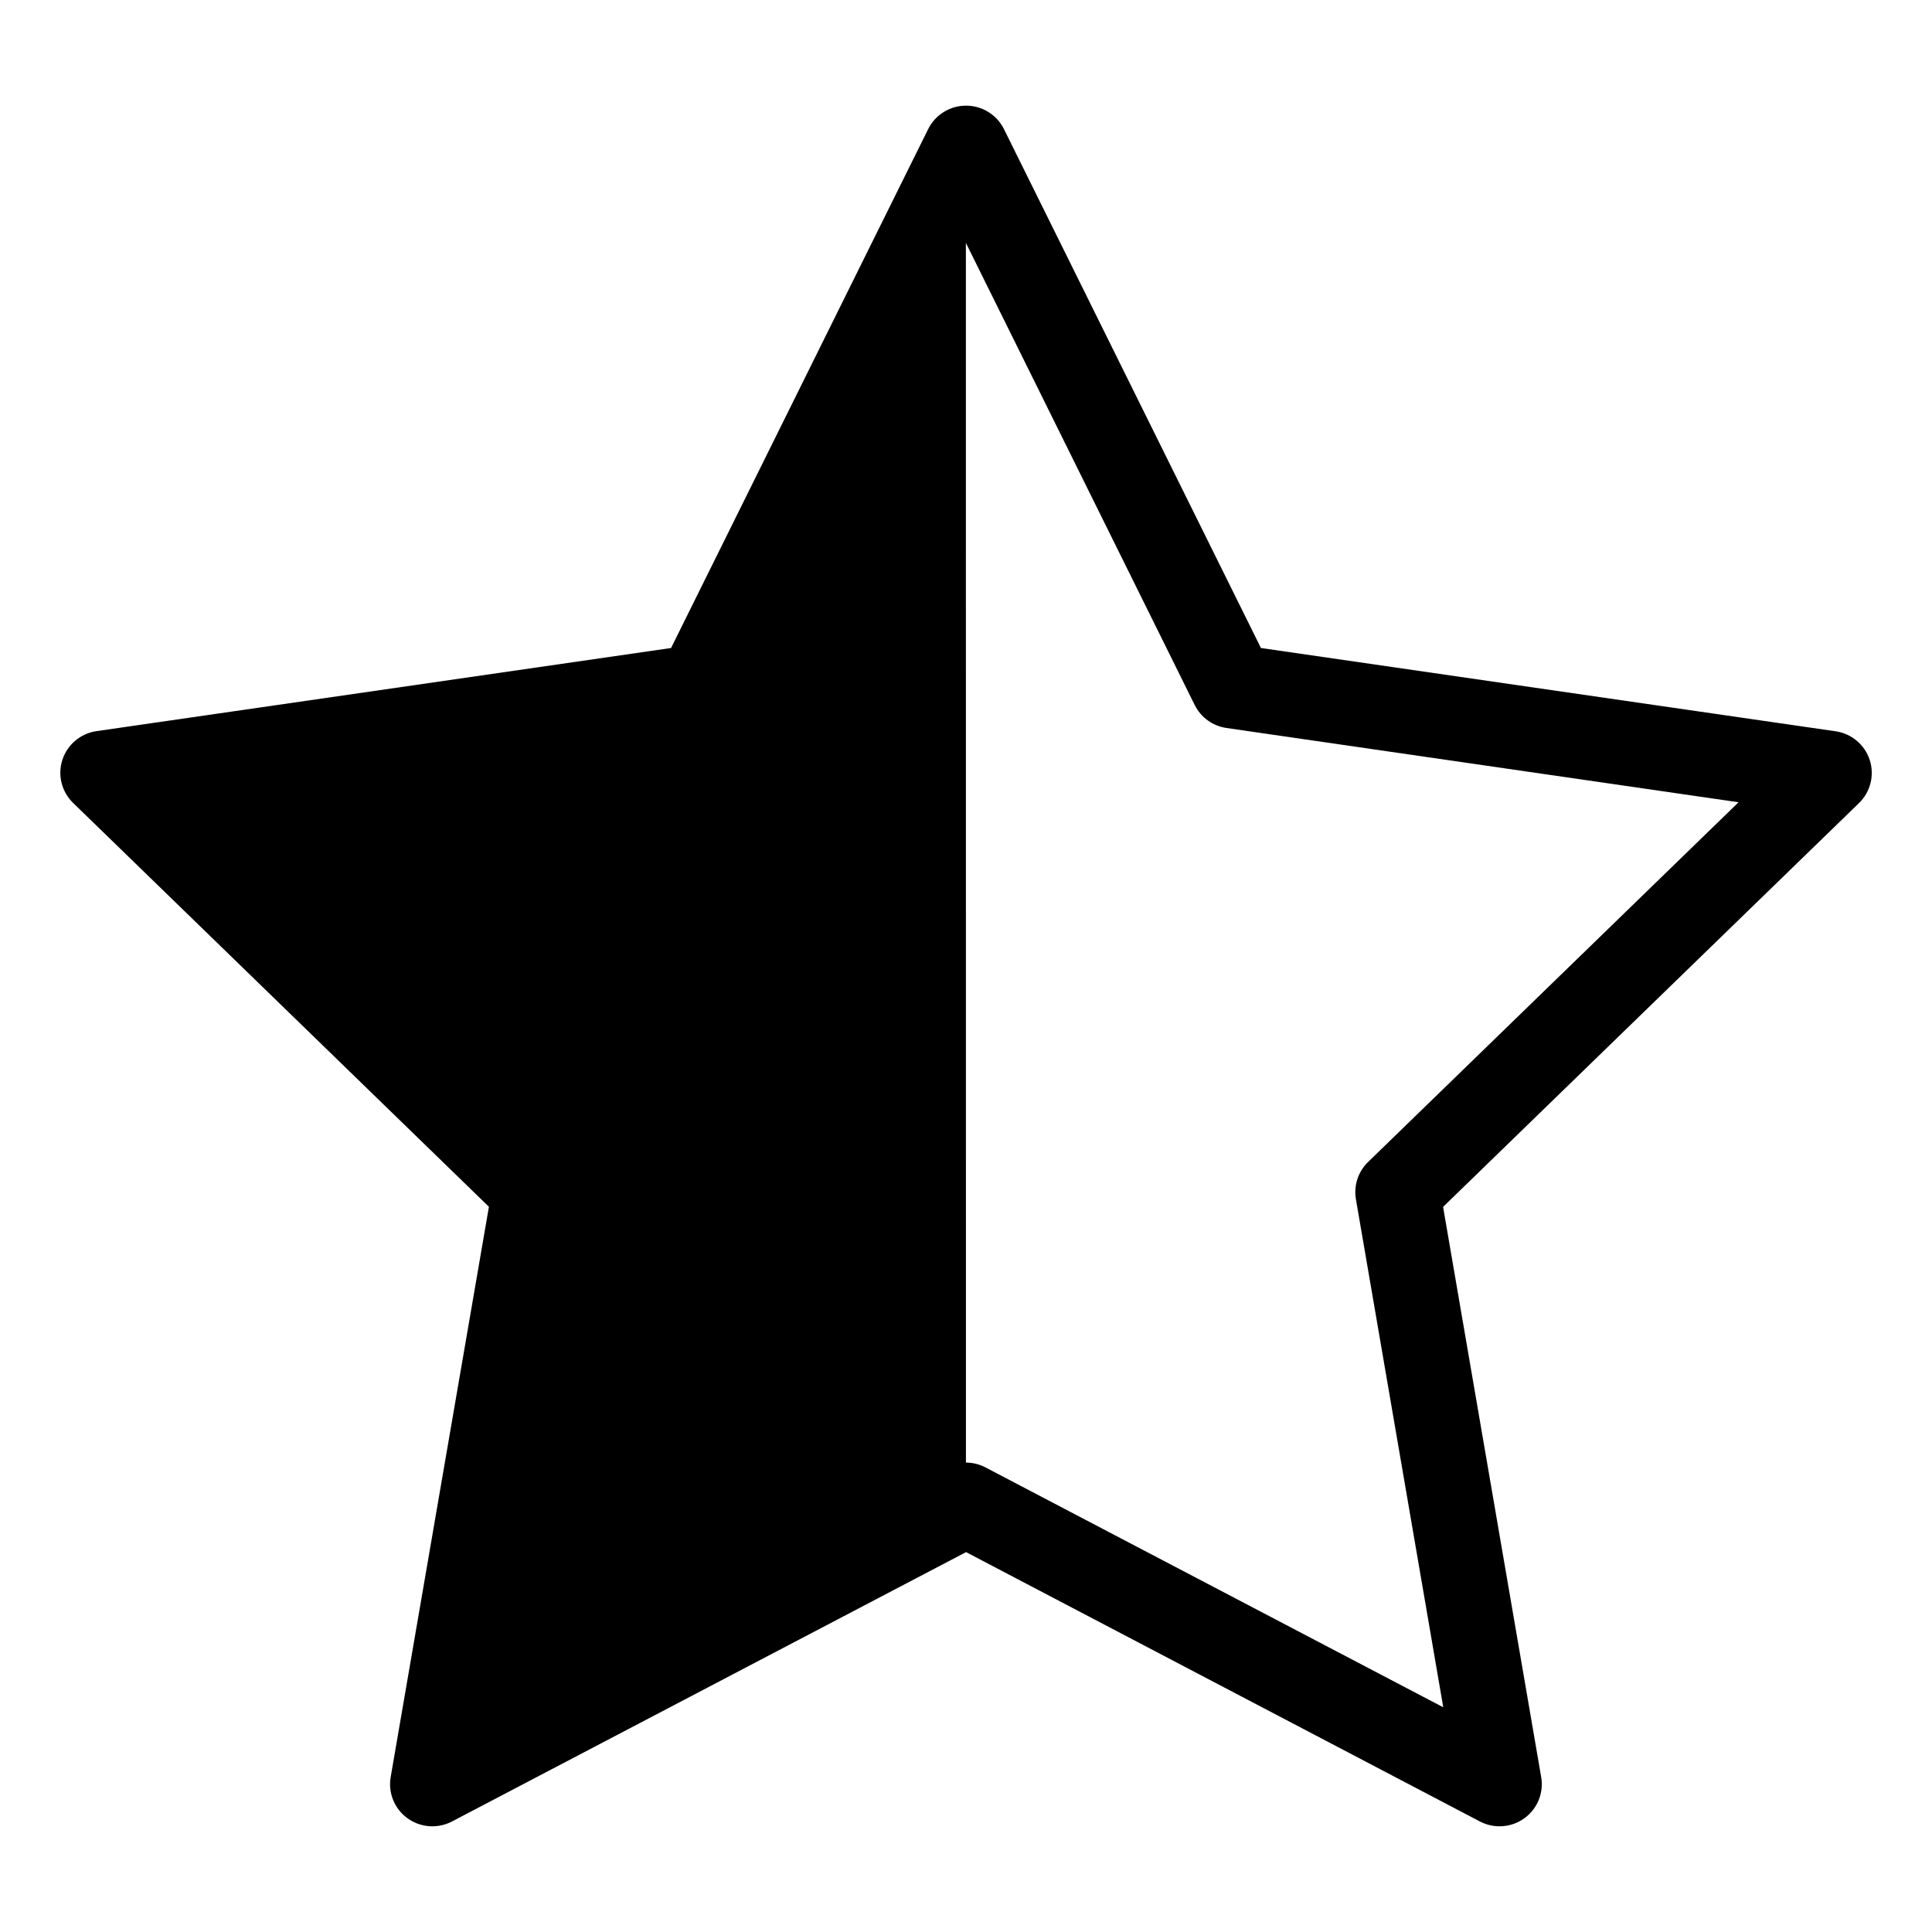
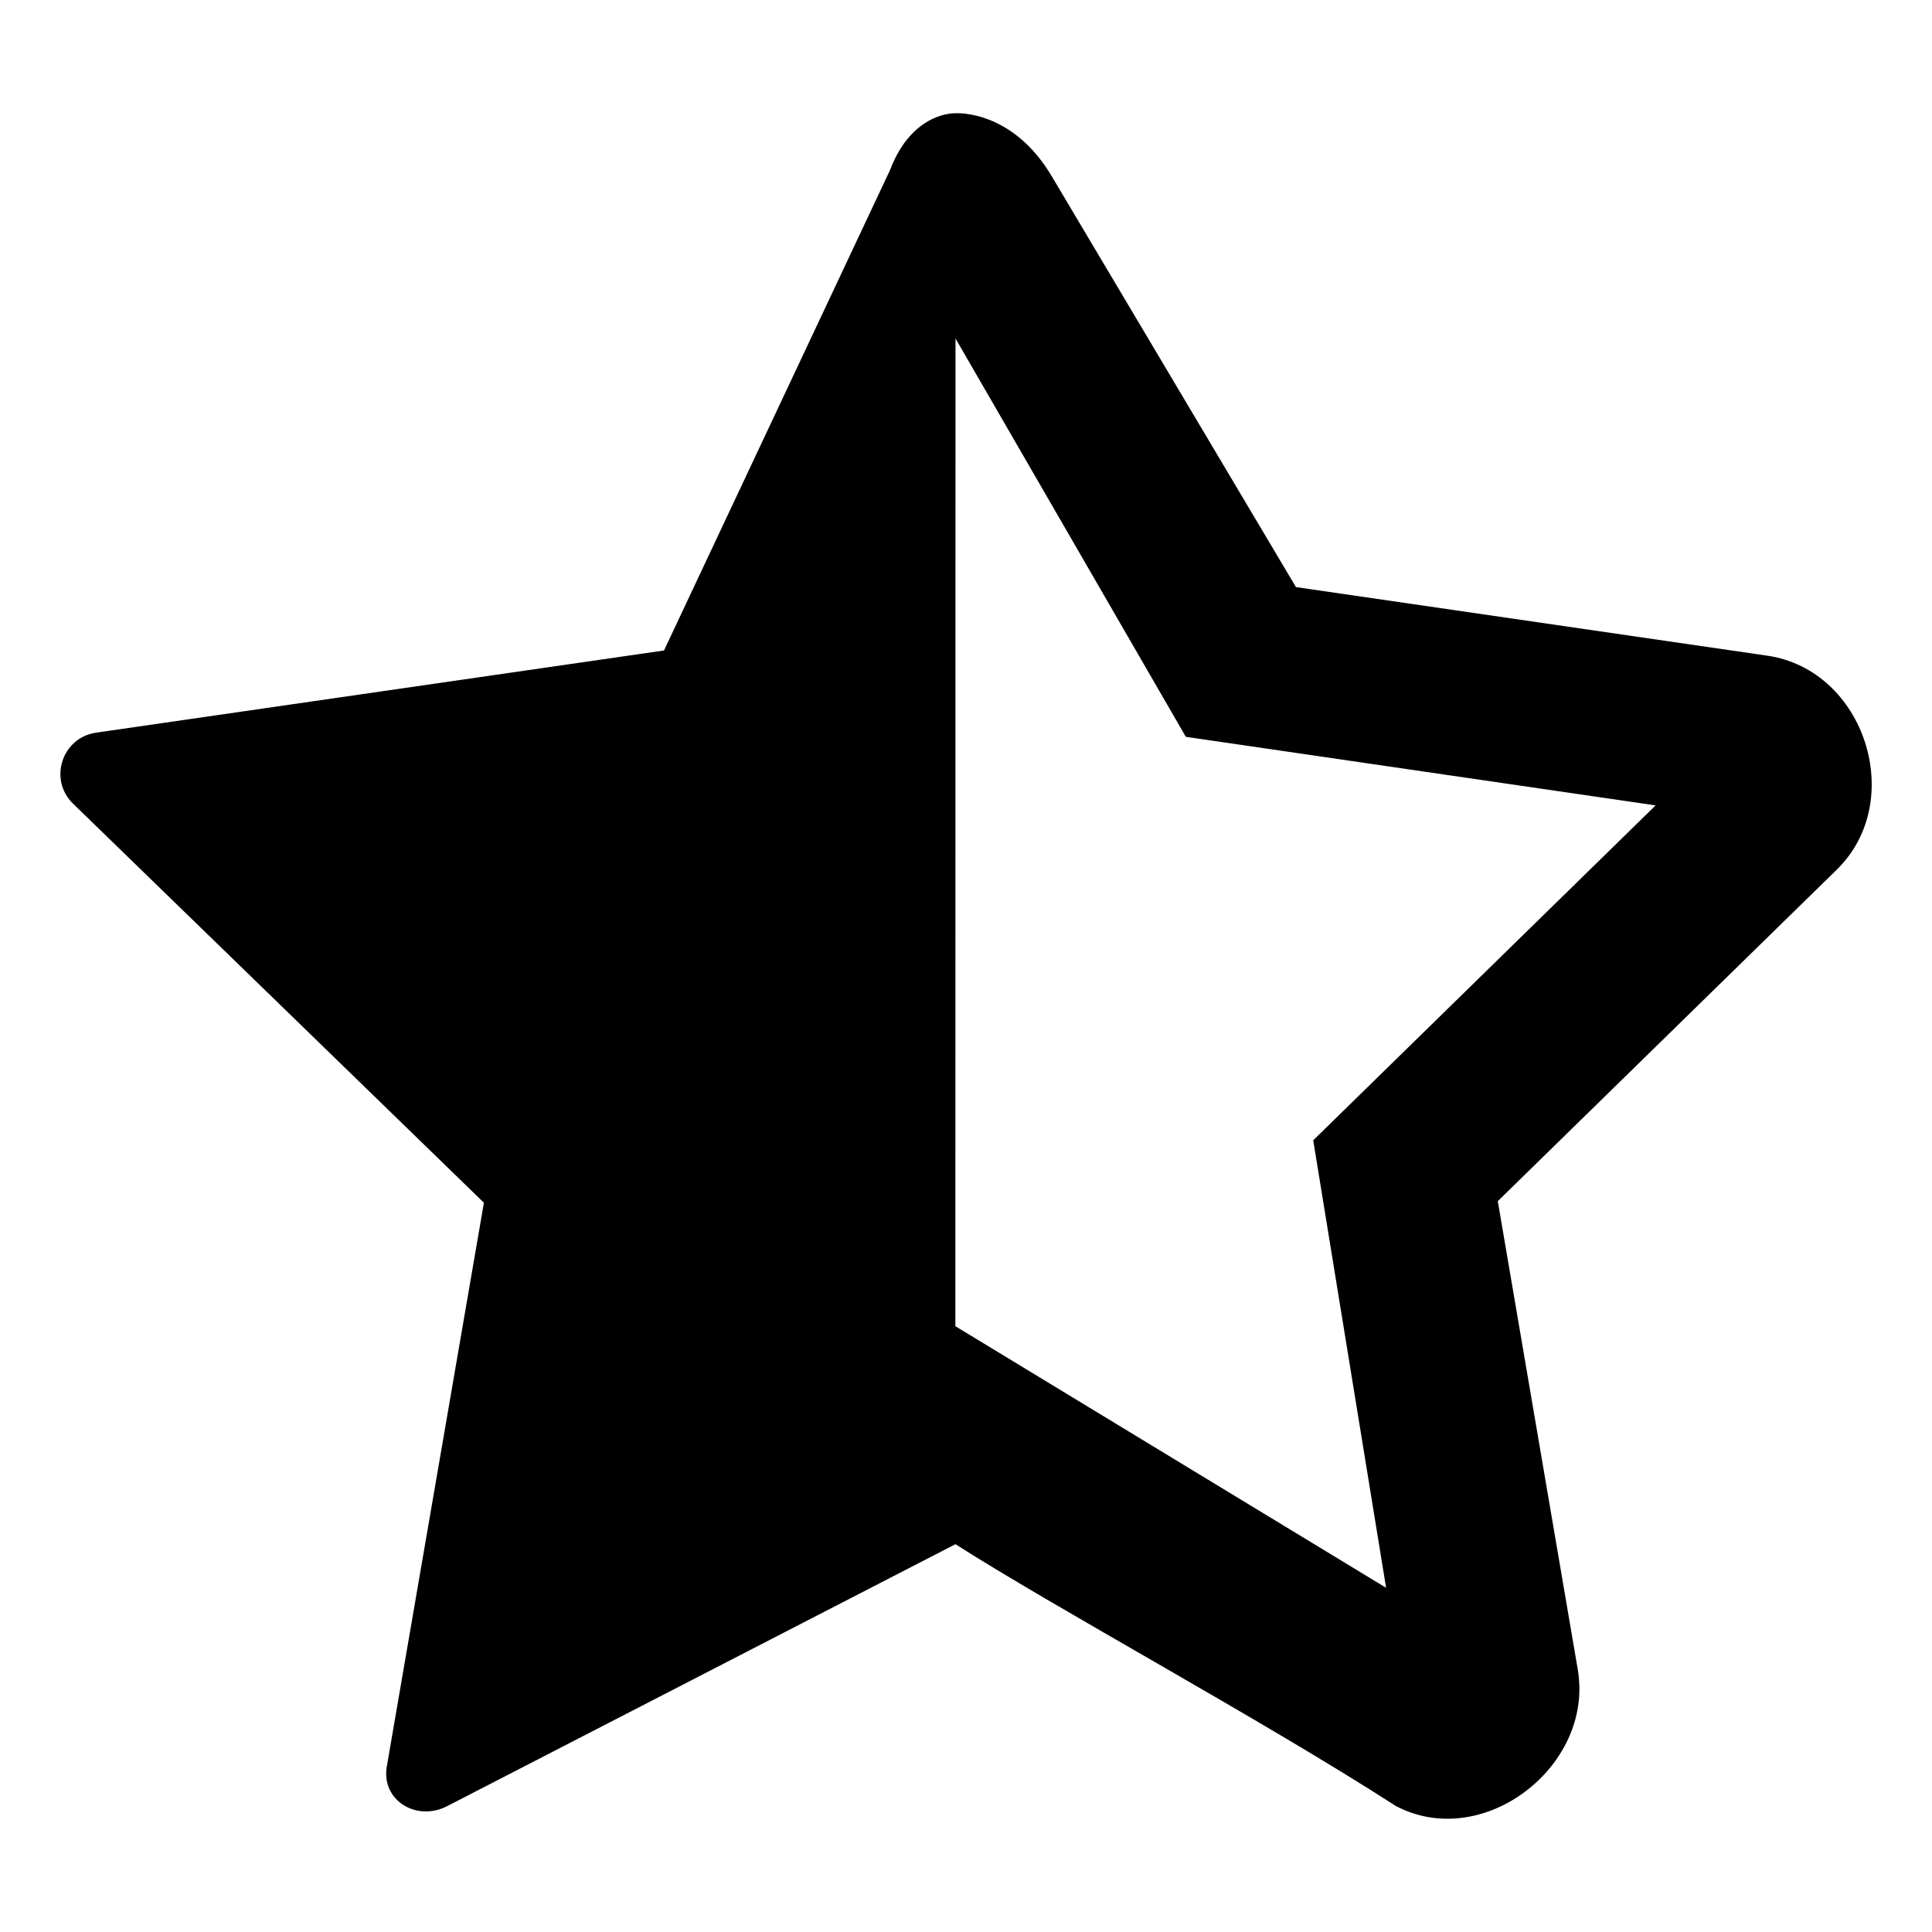
<svg xmlns="http://www.w3.org/2000/svg" width="32" height="32" version="1.1">
-   <path d="m 15.998,1.75 a 0.7,0.697 0.388 0 0 -0.625,0.389 l -4.258,8.594 -9.517,1.377 a 0.7,0.697 0.388 0 0 -0.387,1.189 l 6.887,6.689 -1.627,9.445 a 0.7,0.697 0.388 0 0 1.016,0.736 l 8.514,-4.461 8.51,4.461 a 0.7,0.697 0.388 0 0 1.016,-0.734 l -1.625,-9.445 6.887,-6.687 a 0.7,0.697 0.388 0 0 -0.387,-1.191 l -9.517,-1.379 -4.256,-8.594 A 0.7,0.697 0.388 0 0 15.998,1.75 Z m 0,2.273 3.791,7.656 a 0.7,0.697 0.388 0 0 0.527,0.379 l 8.48,1.23 -6.135,5.957 a 0.7,0.697 0.388 0 0 -0.203,0.617 l 1.447,8.416 -7.582,-3.973 a 0.7,0.697 0.388 0 0 -0.324,-0.08 z" />
+   <path d="m 15.824,1.876 c 0,0 -0.712,-0.034 -1.082,0.94 l -3.744,7.958 -9.406,1.361 c -0.567,0.083 -0.792,0.777 -0.382,1.176 l 6.805,6.61 -1.608,9.336 c -0.098,0.564 0.496,0.923 1.004,0.656 l 8.414,-4.336 c 1.702,1.085 5.047,2.889 7.295,4.336 1.441,0.76 3.285,-0.657 3.013,-2.258 v -0.002 l -1.325,-7.758 5.611,-5.487 c 1.17,-1.137 0.47,-3.313 -1.148,-3.548 L 21.465,9.724 17.426,2.929 C 16.765,1.805 15.824,1.876 15.824,1.876 Z m 0.002,3.73 3.815,6.598 7.781,1.136 -5.671,5.547 1.207,7.412 -7.134,-4.333 z" />
</svg>
